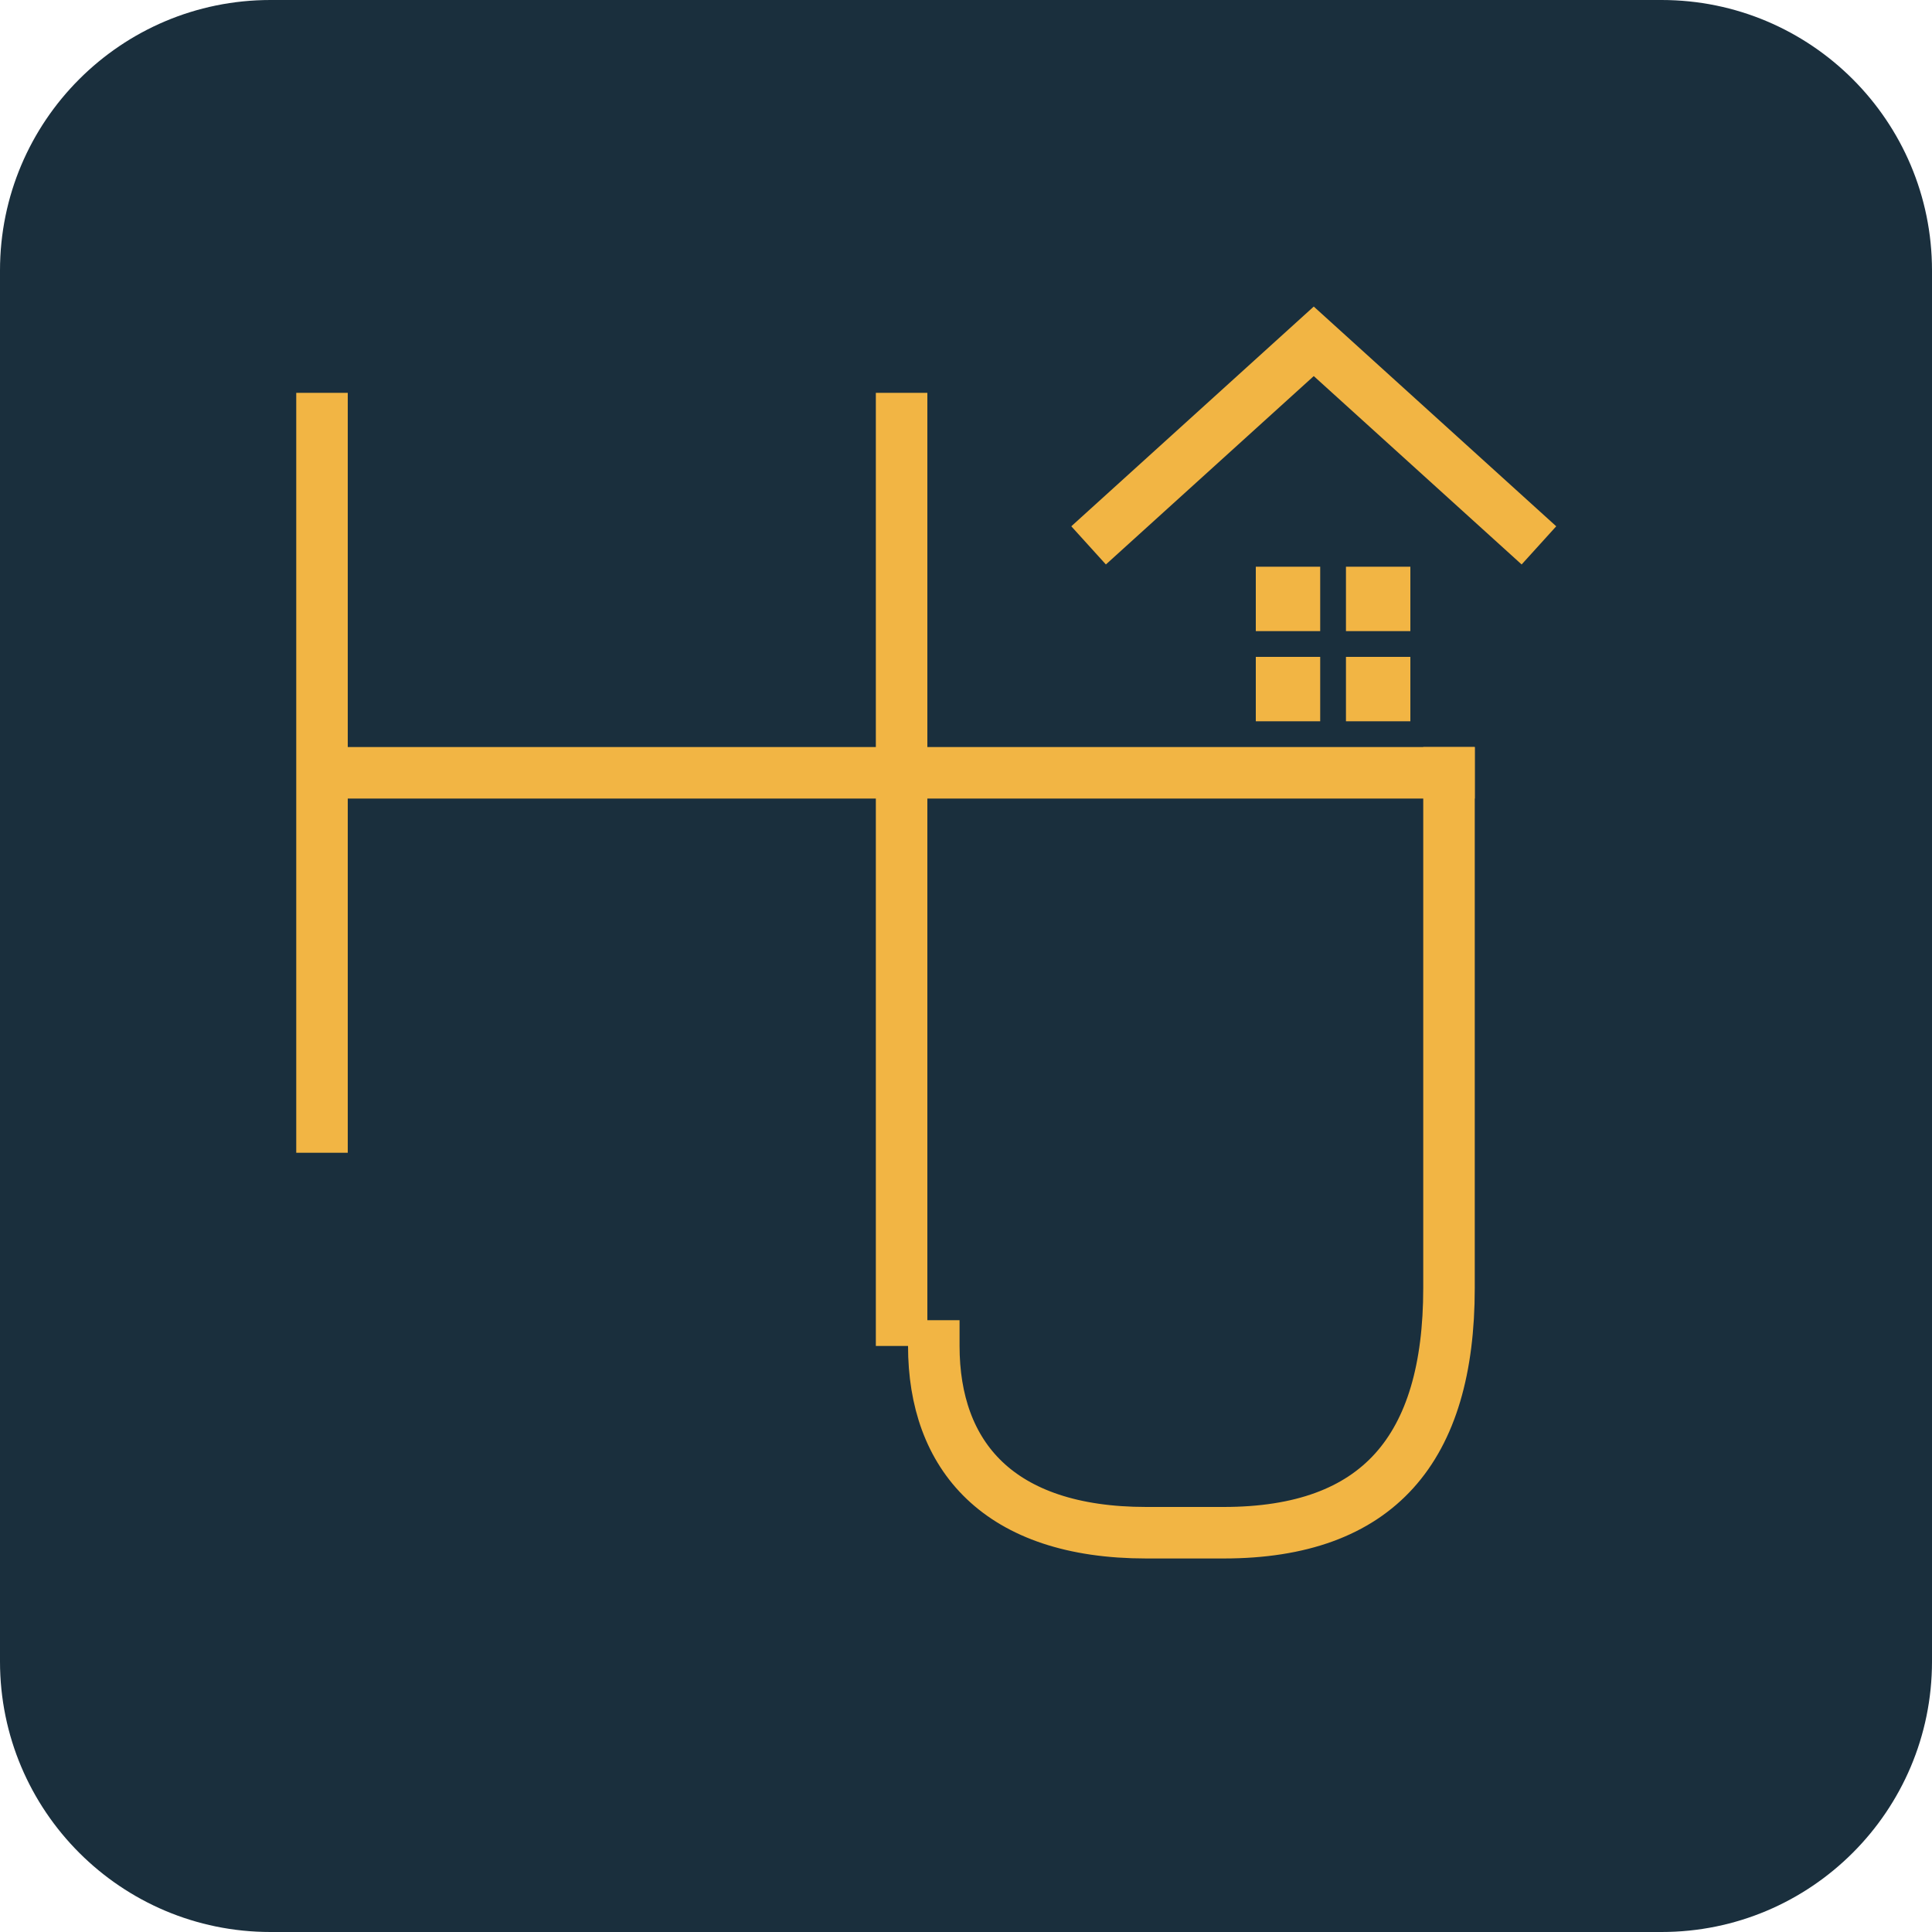
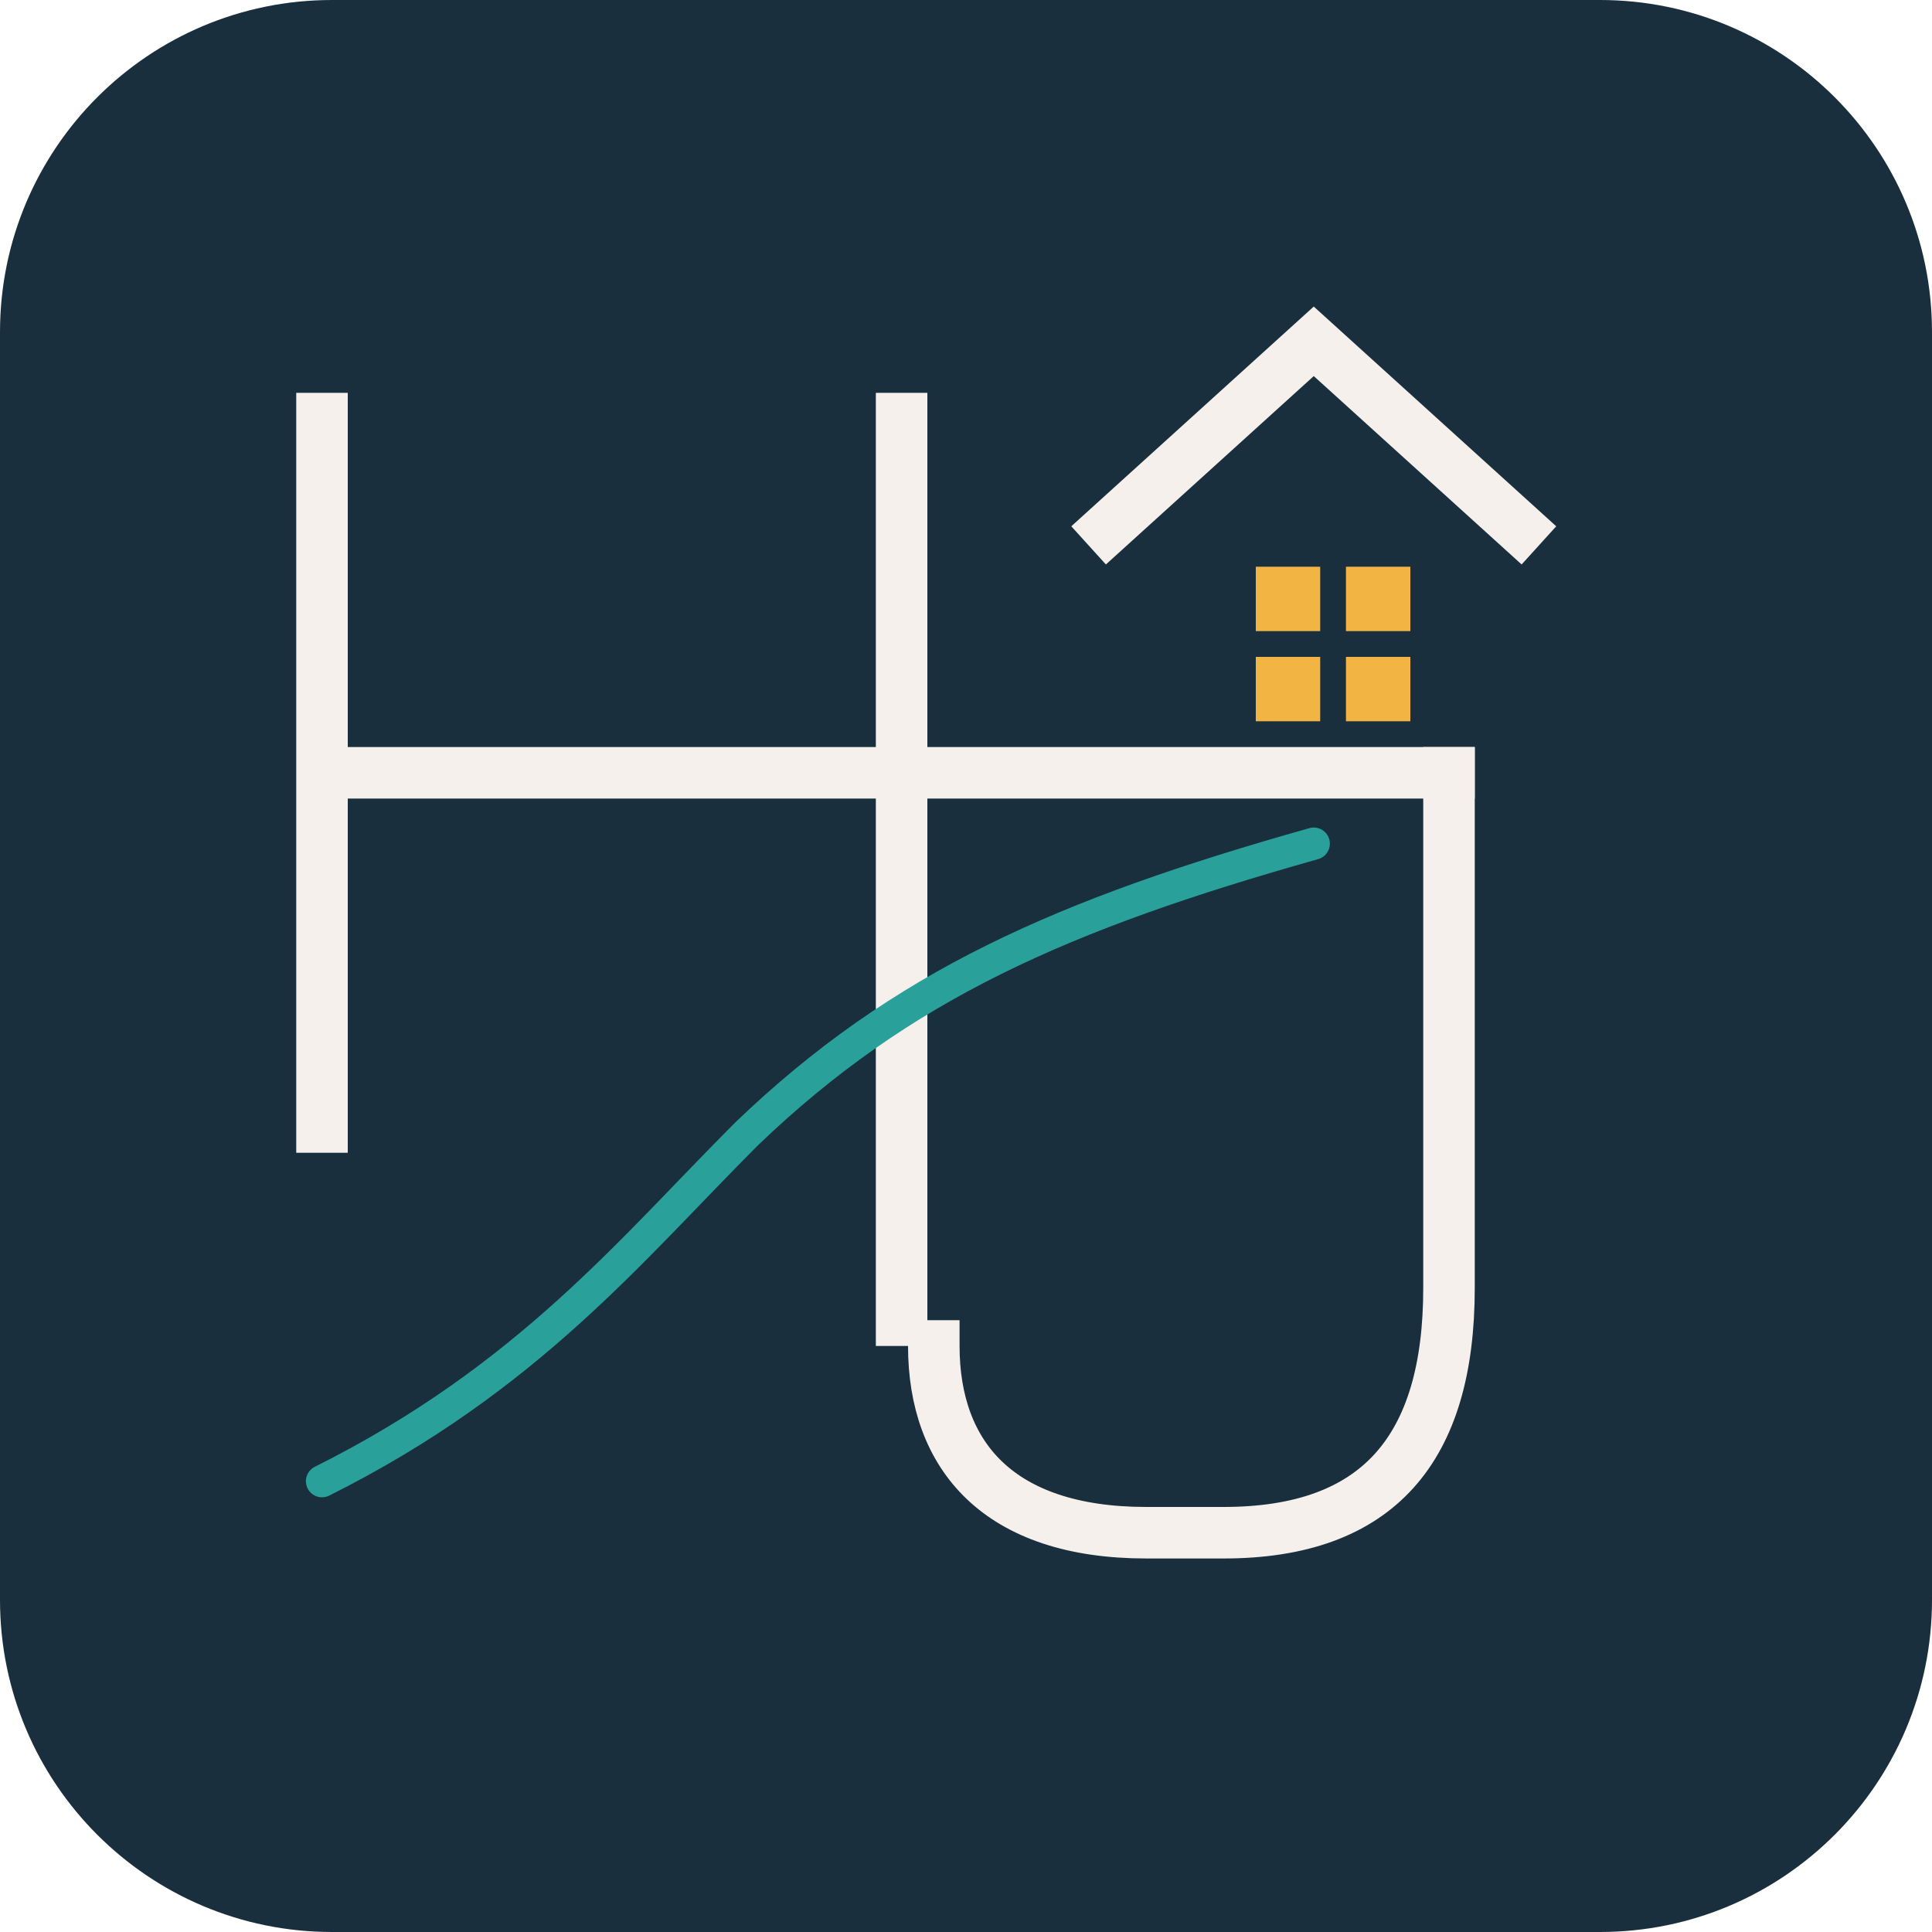
- <svg xmlns="http://www.w3.org/2000/svg" viewBox="0 0 300 300" width="1024" height="1024">
-   <rect width="300" height="300" rx="42" fill="#1A2F3D" />
-   <g transform="translate(0 0)">
-     <path d="M50 65 V175 M140 65 V205 M50 120 H225" fill="none" stroke="#F2B544" stroke-width="8" stroke-linecap="square" stroke-linejoin="round" />
-     <path d="M225 120 V200 C225 225 214 238 190 238 H178 C155 238 145 226 145 209" fill="none" stroke="#F2B544" stroke-width="8" stroke-linecap="square" stroke-linejoin="round" />
-     <path d="M172 82 L204 53 L236 82" fill="none" stroke="#F2B544" stroke-width="8" stroke-linecap="square" stroke-linejoin="miter" />
+ <svg xmlns="http://www.w3.org/2000/svg" viewBox="0 0 64 64" role="img" aria-label="HomeTimeJobs">
+   <rect width="64" height="64" rx="11" fill="#1A2F3D" />
+   <g transform="translate(0,0) scale(0.213333)">
+     <path d="M50 65 V175 M140 65 V205 M50 120 H225" fill="none" stroke="#F5F0EB" stroke-width="8" stroke-linecap="square" stroke-linejoin="round" />
+     <path d="M225 120 V200 C225 225 214 238 190 238 H178 C155 238 145 226 145 209" fill="none" stroke="#F5F0EB" stroke-width="8" stroke-linecap="square" stroke-linejoin="round" />
+     <path d="M172 82 L204 53 L236 82" fill="none" stroke="#F5F0EB" stroke-width="8" stroke-linecap="square" stroke-linejoin="miter" />
    <g fill="#F2B544">
      <rect x="195" y="88" width="10" height="10" />
      <rect x="209" y="88" width="10" height="10" />
      <rect x="195" y="102" width="10" height="10" />
      <rect x="209" y="102" width="10" height="10" />
    </g>
+     <path d="M50 230 C82 214 98 194 116 176 C140 153 165 142 204 131" fill="none" stroke="#2AA09A" stroke-width="5" stroke-linecap="round" />
  </g>
</svg>
